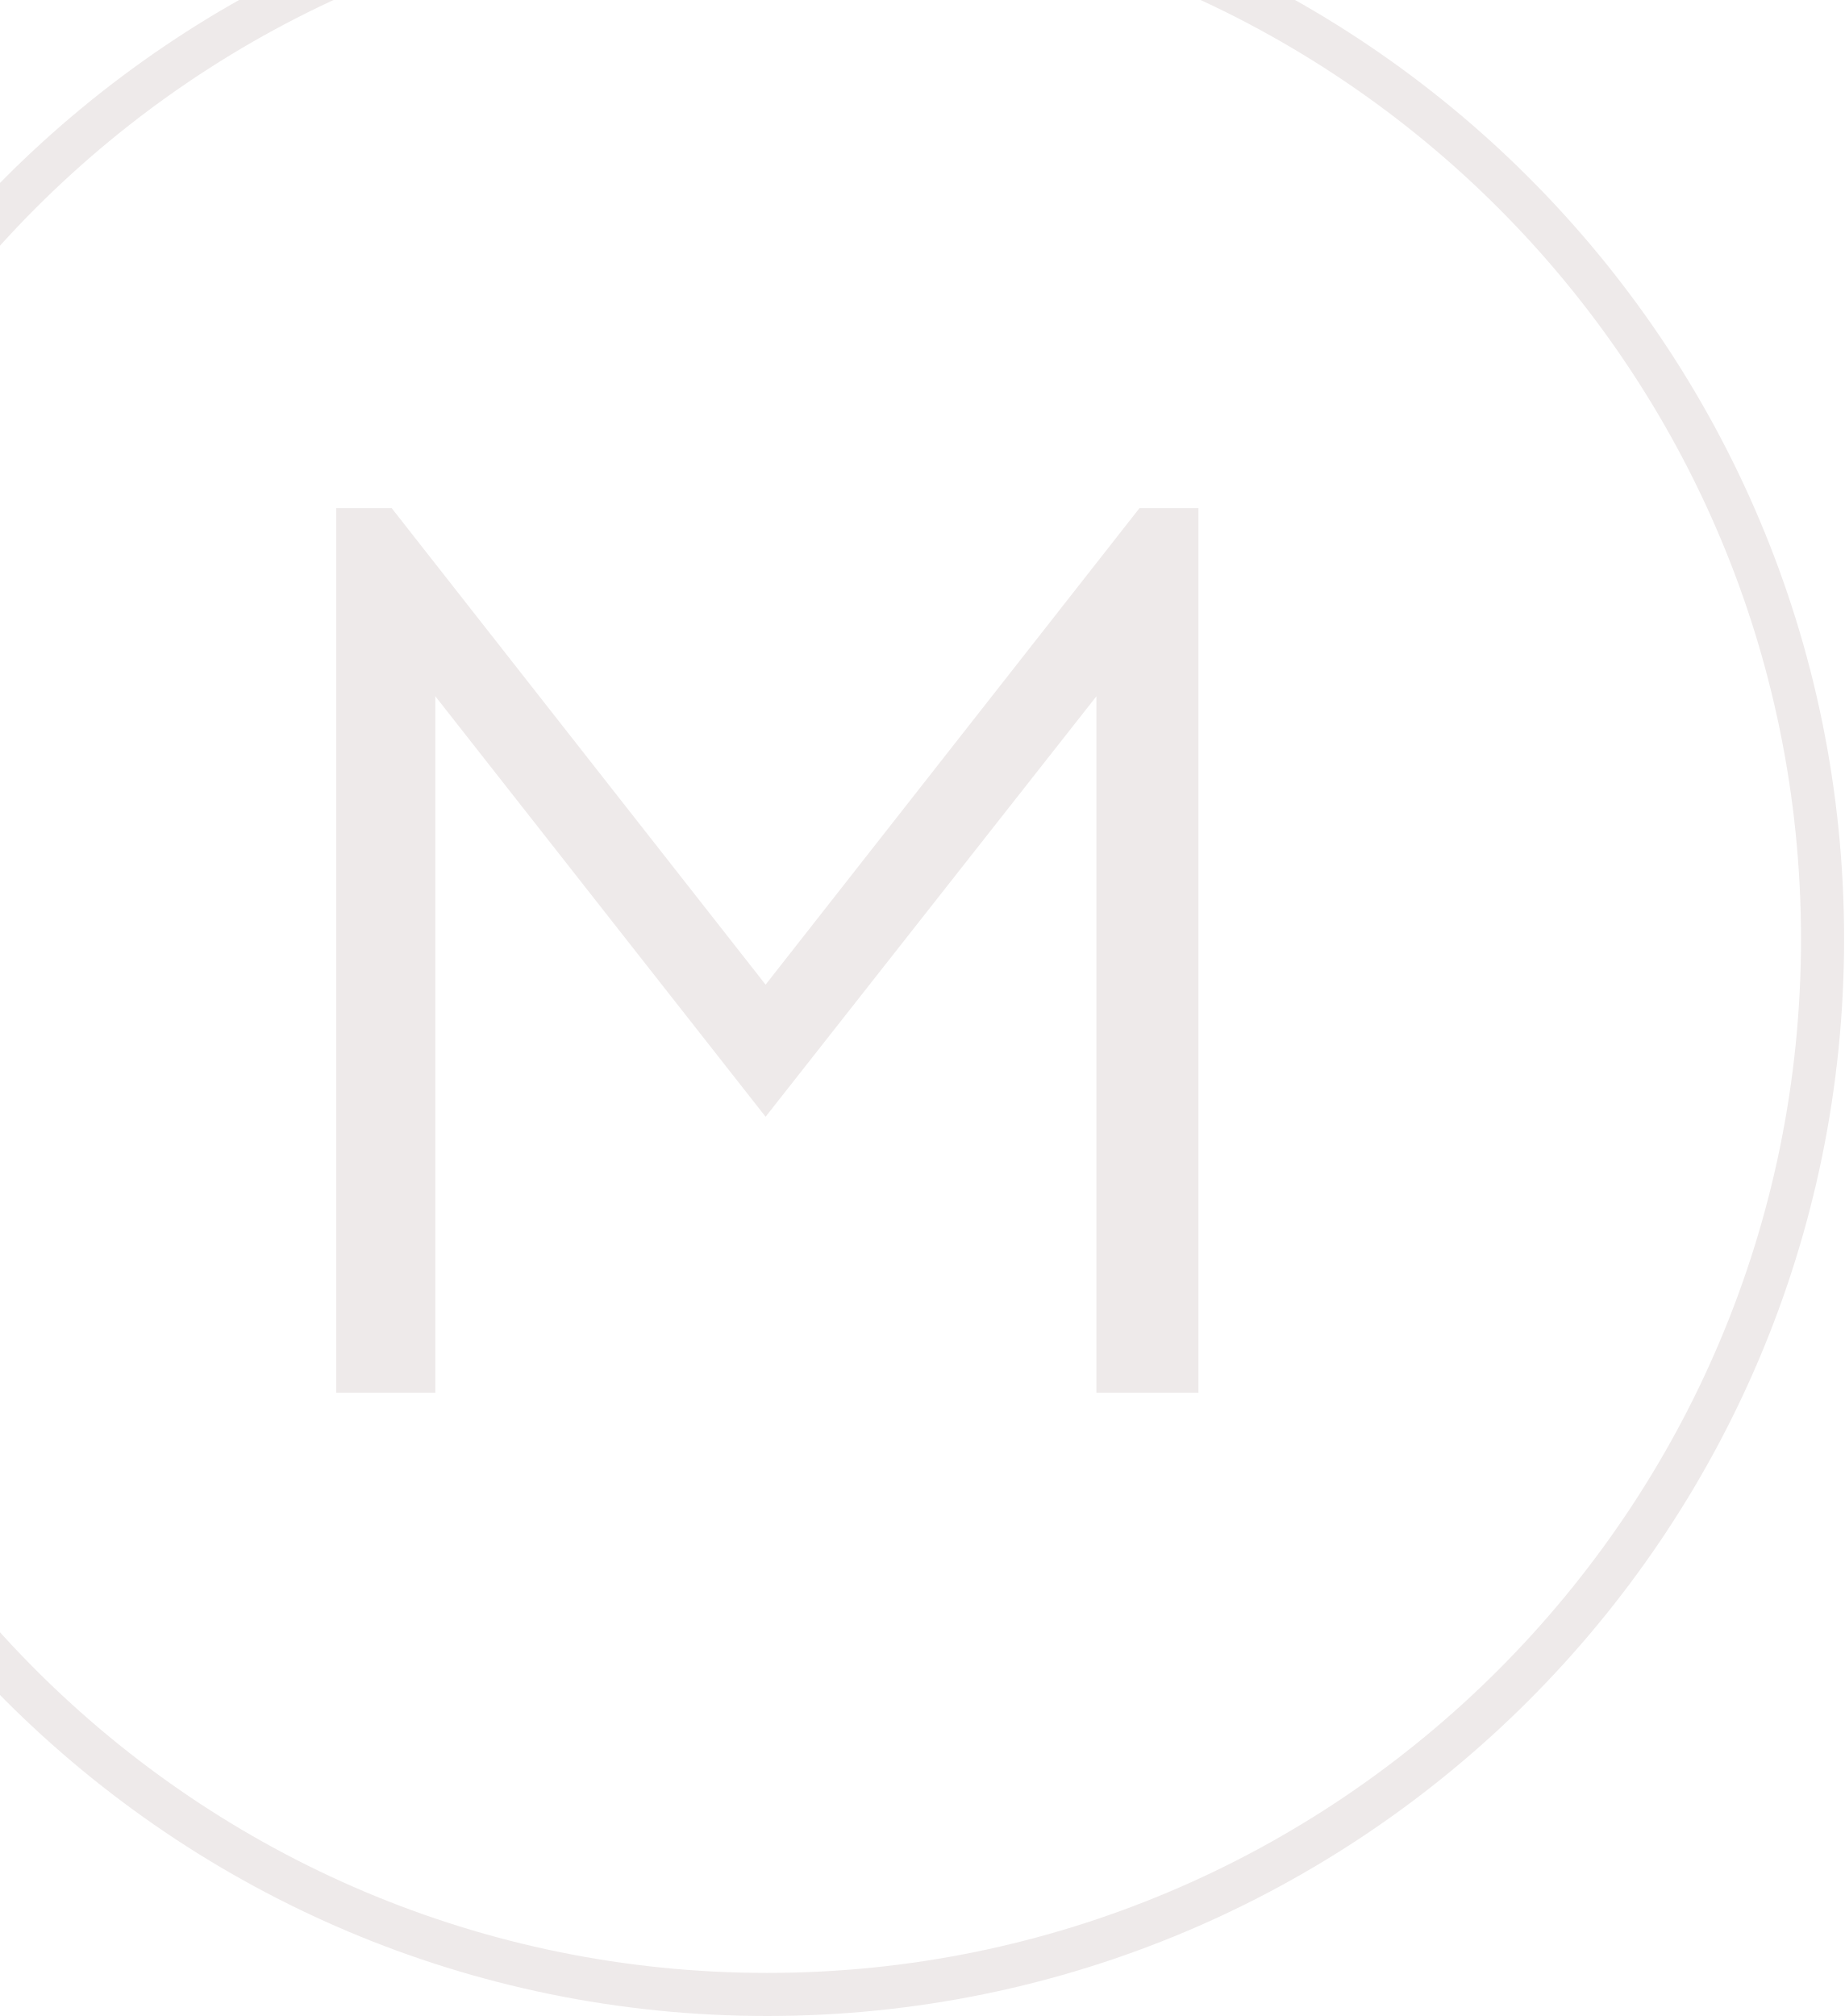
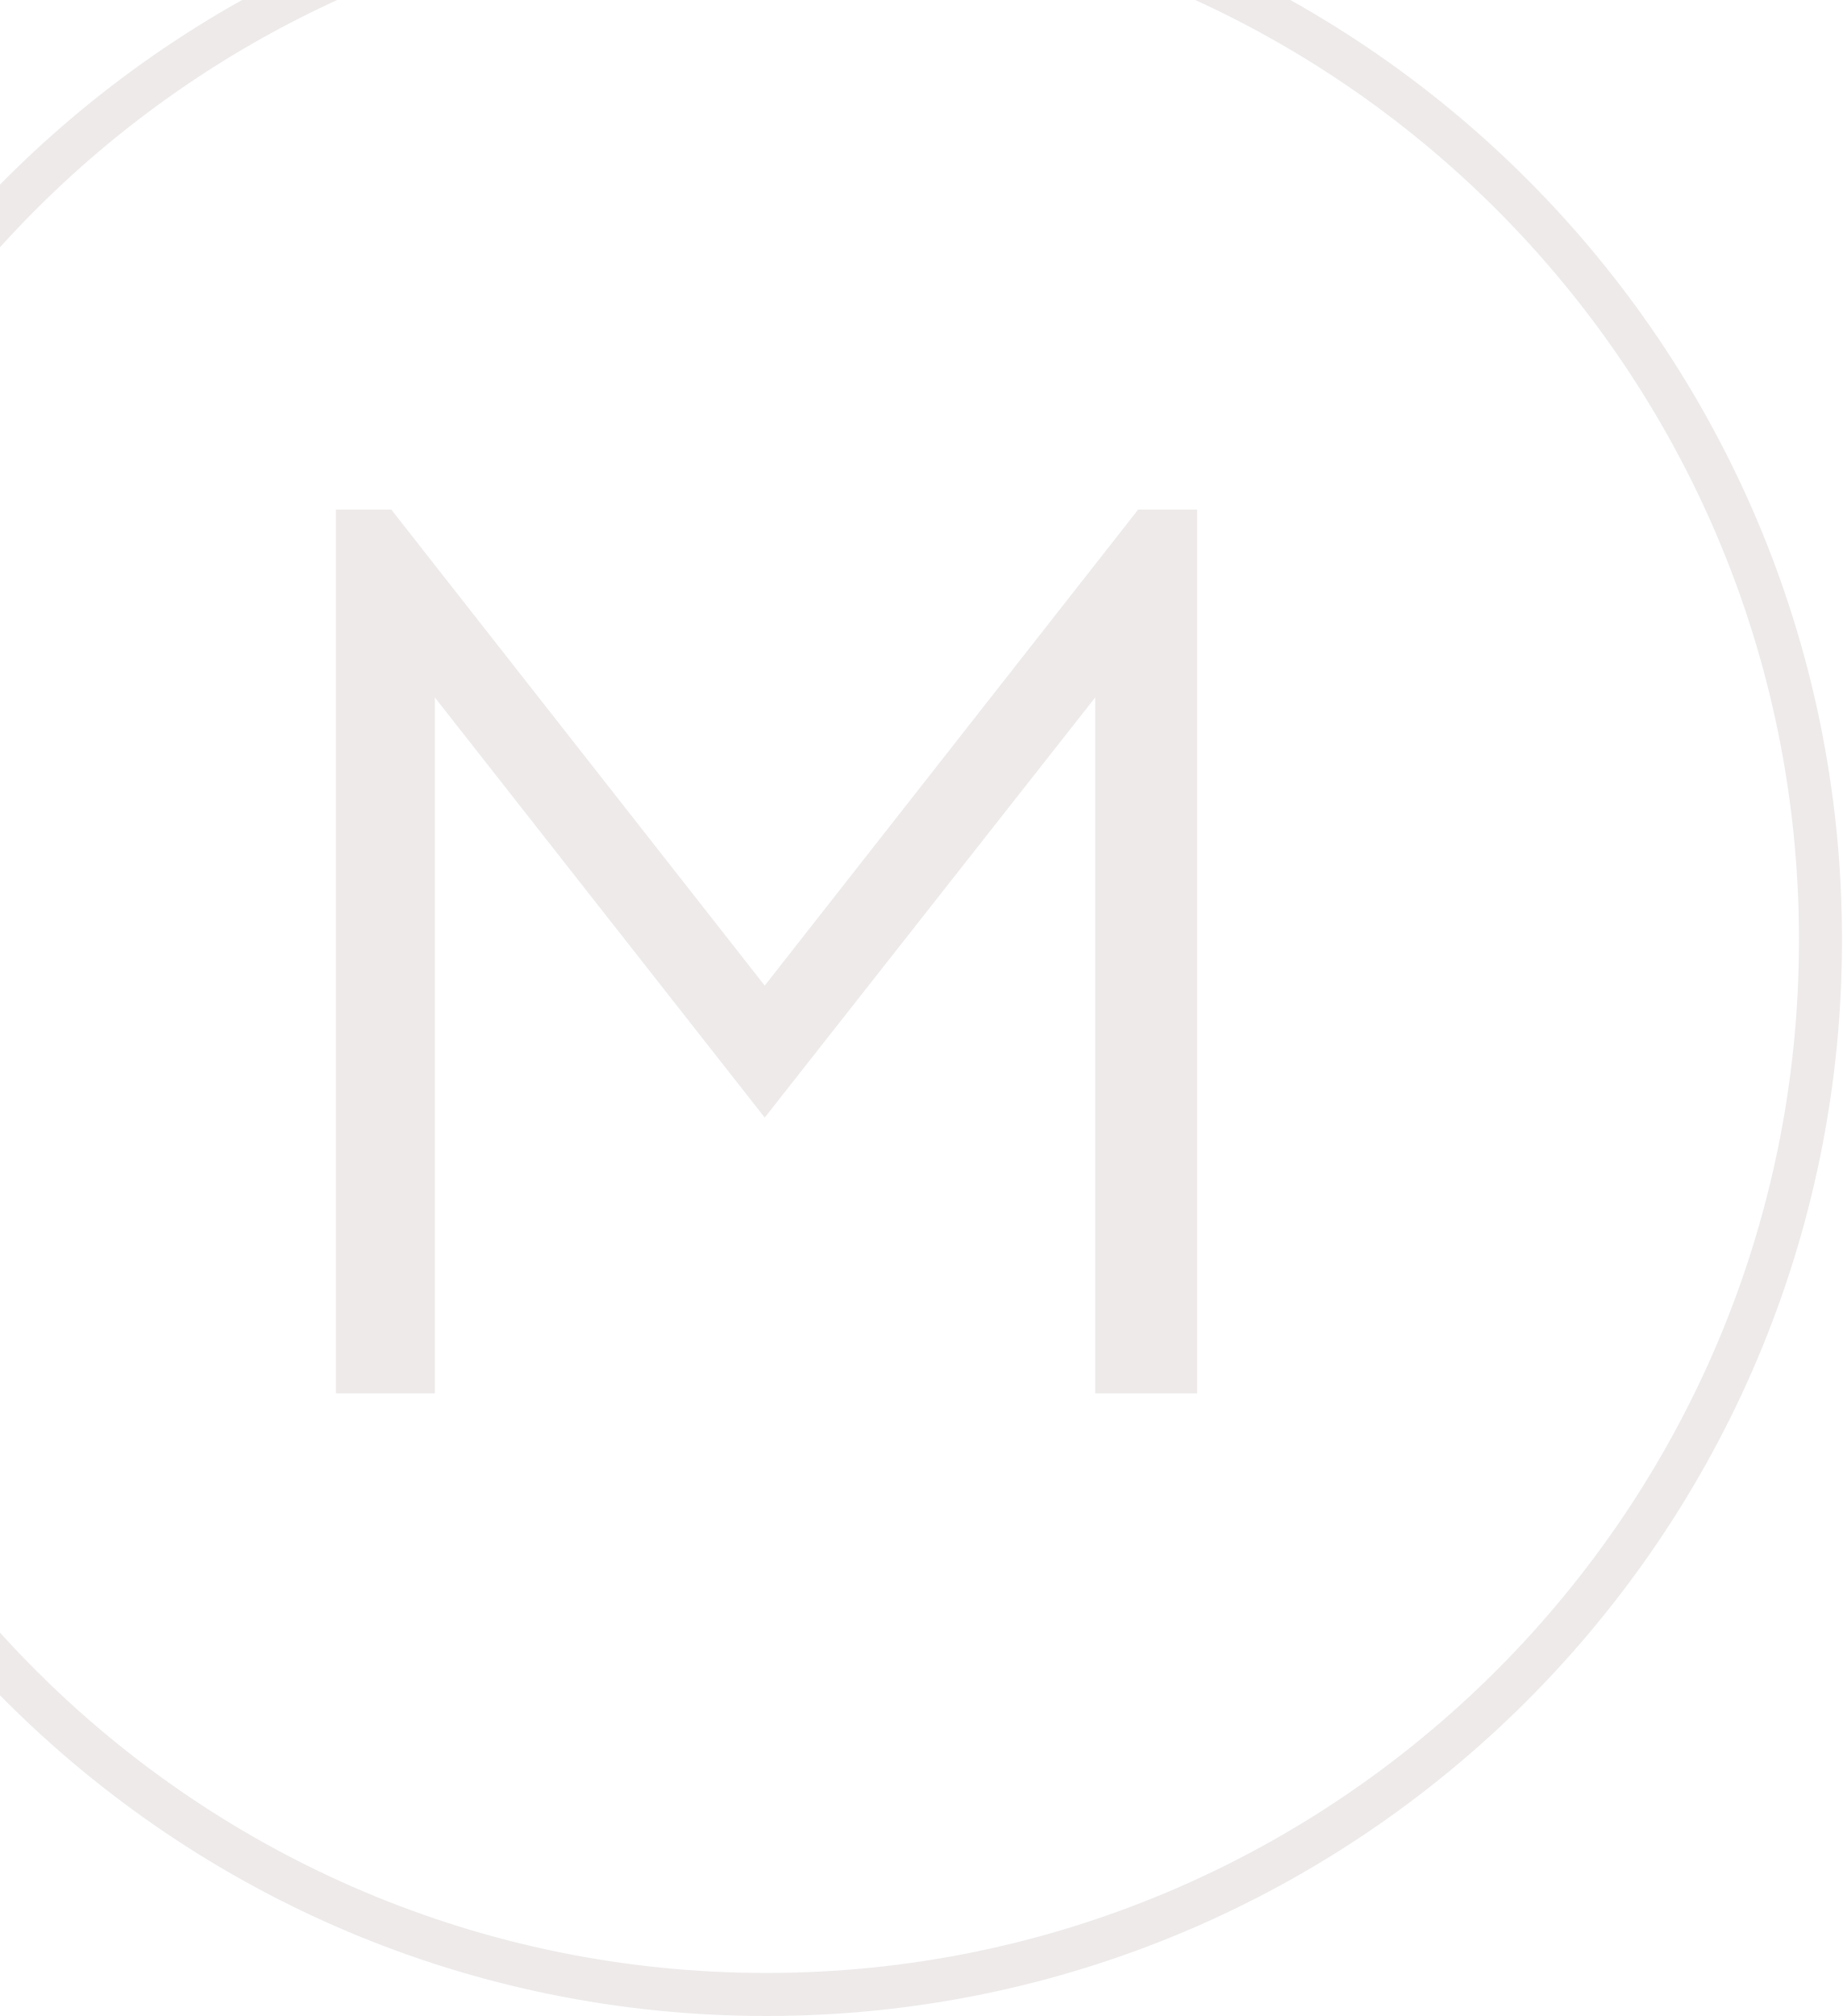
- <svg xmlns="http://www.w3.org/2000/svg" width="1002" height="1095" viewBox="0 0 1002 1095" fill="none">
+ <svg xmlns="http://www.w3.org/2000/svg" width="1002" height="1096" viewBox="0 0 1002 1096" fill="none">
  <g opacity="0.1">
-     <path fill-rule="evenodd" clip-rule="evenodd" d="M1001.65 510C1001.65 833.087 739.735 1095 416.648 1095C93.562 1095 -168.352 833.087 -168.352 510C-168.352 186.913 93.562 -75 416.648 -75C739.735 -75 1001.65 186.913 1001.65 510ZM978.248 510C978.248 820.163 726.812 1071.6 416.648 1071.6C106.485 1071.6 -144.952 820.163 -144.952 510C-144.952 199.837 106.485 -51.6 416.648 -51.6C726.812 -51.6 978.248 199.837 978.248 510Z" fill="#532A29" />
-     <path d="M595.548 756.488V378.184L415.846 606.576L236.463 378.184V756.488H182.648V276H212.759L415.846 534.823L618.932 276H650.964V756.488H595.548Z" fill="#532A29" />
+     <path fill-rule="evenodd" clip-rule="evenodd" d="M1001.65 511C1001.65 834.087 739.735 1096 416.648 1096C93.562 1096 -168.352 834.087 -168.352 511C-168.352 187.913 93.562 -74 416.648 -74C739.735 -74 1001.65 187.913 1001.65 511ZM978.248 511C978.248 821.163 726.812 1072.6 416.648 1072.6C106.485 1072.6 -144.952 821.163 -144.952 511C-144.952 200.837 106.485 -50.6 416.648 -50.6C726.812 -50.6 978.248 200.837 978.248 511Z" fill="#532A29" />
+     <path d="M595.548 757.488V379.184L415.846 607.576L236.463 379.184V757.488H182.648V277H212.759L415.846 535.823L618.932 277H650.964V757.488H595.548Z" fill="#532A29" />
  </g>
</svg>
